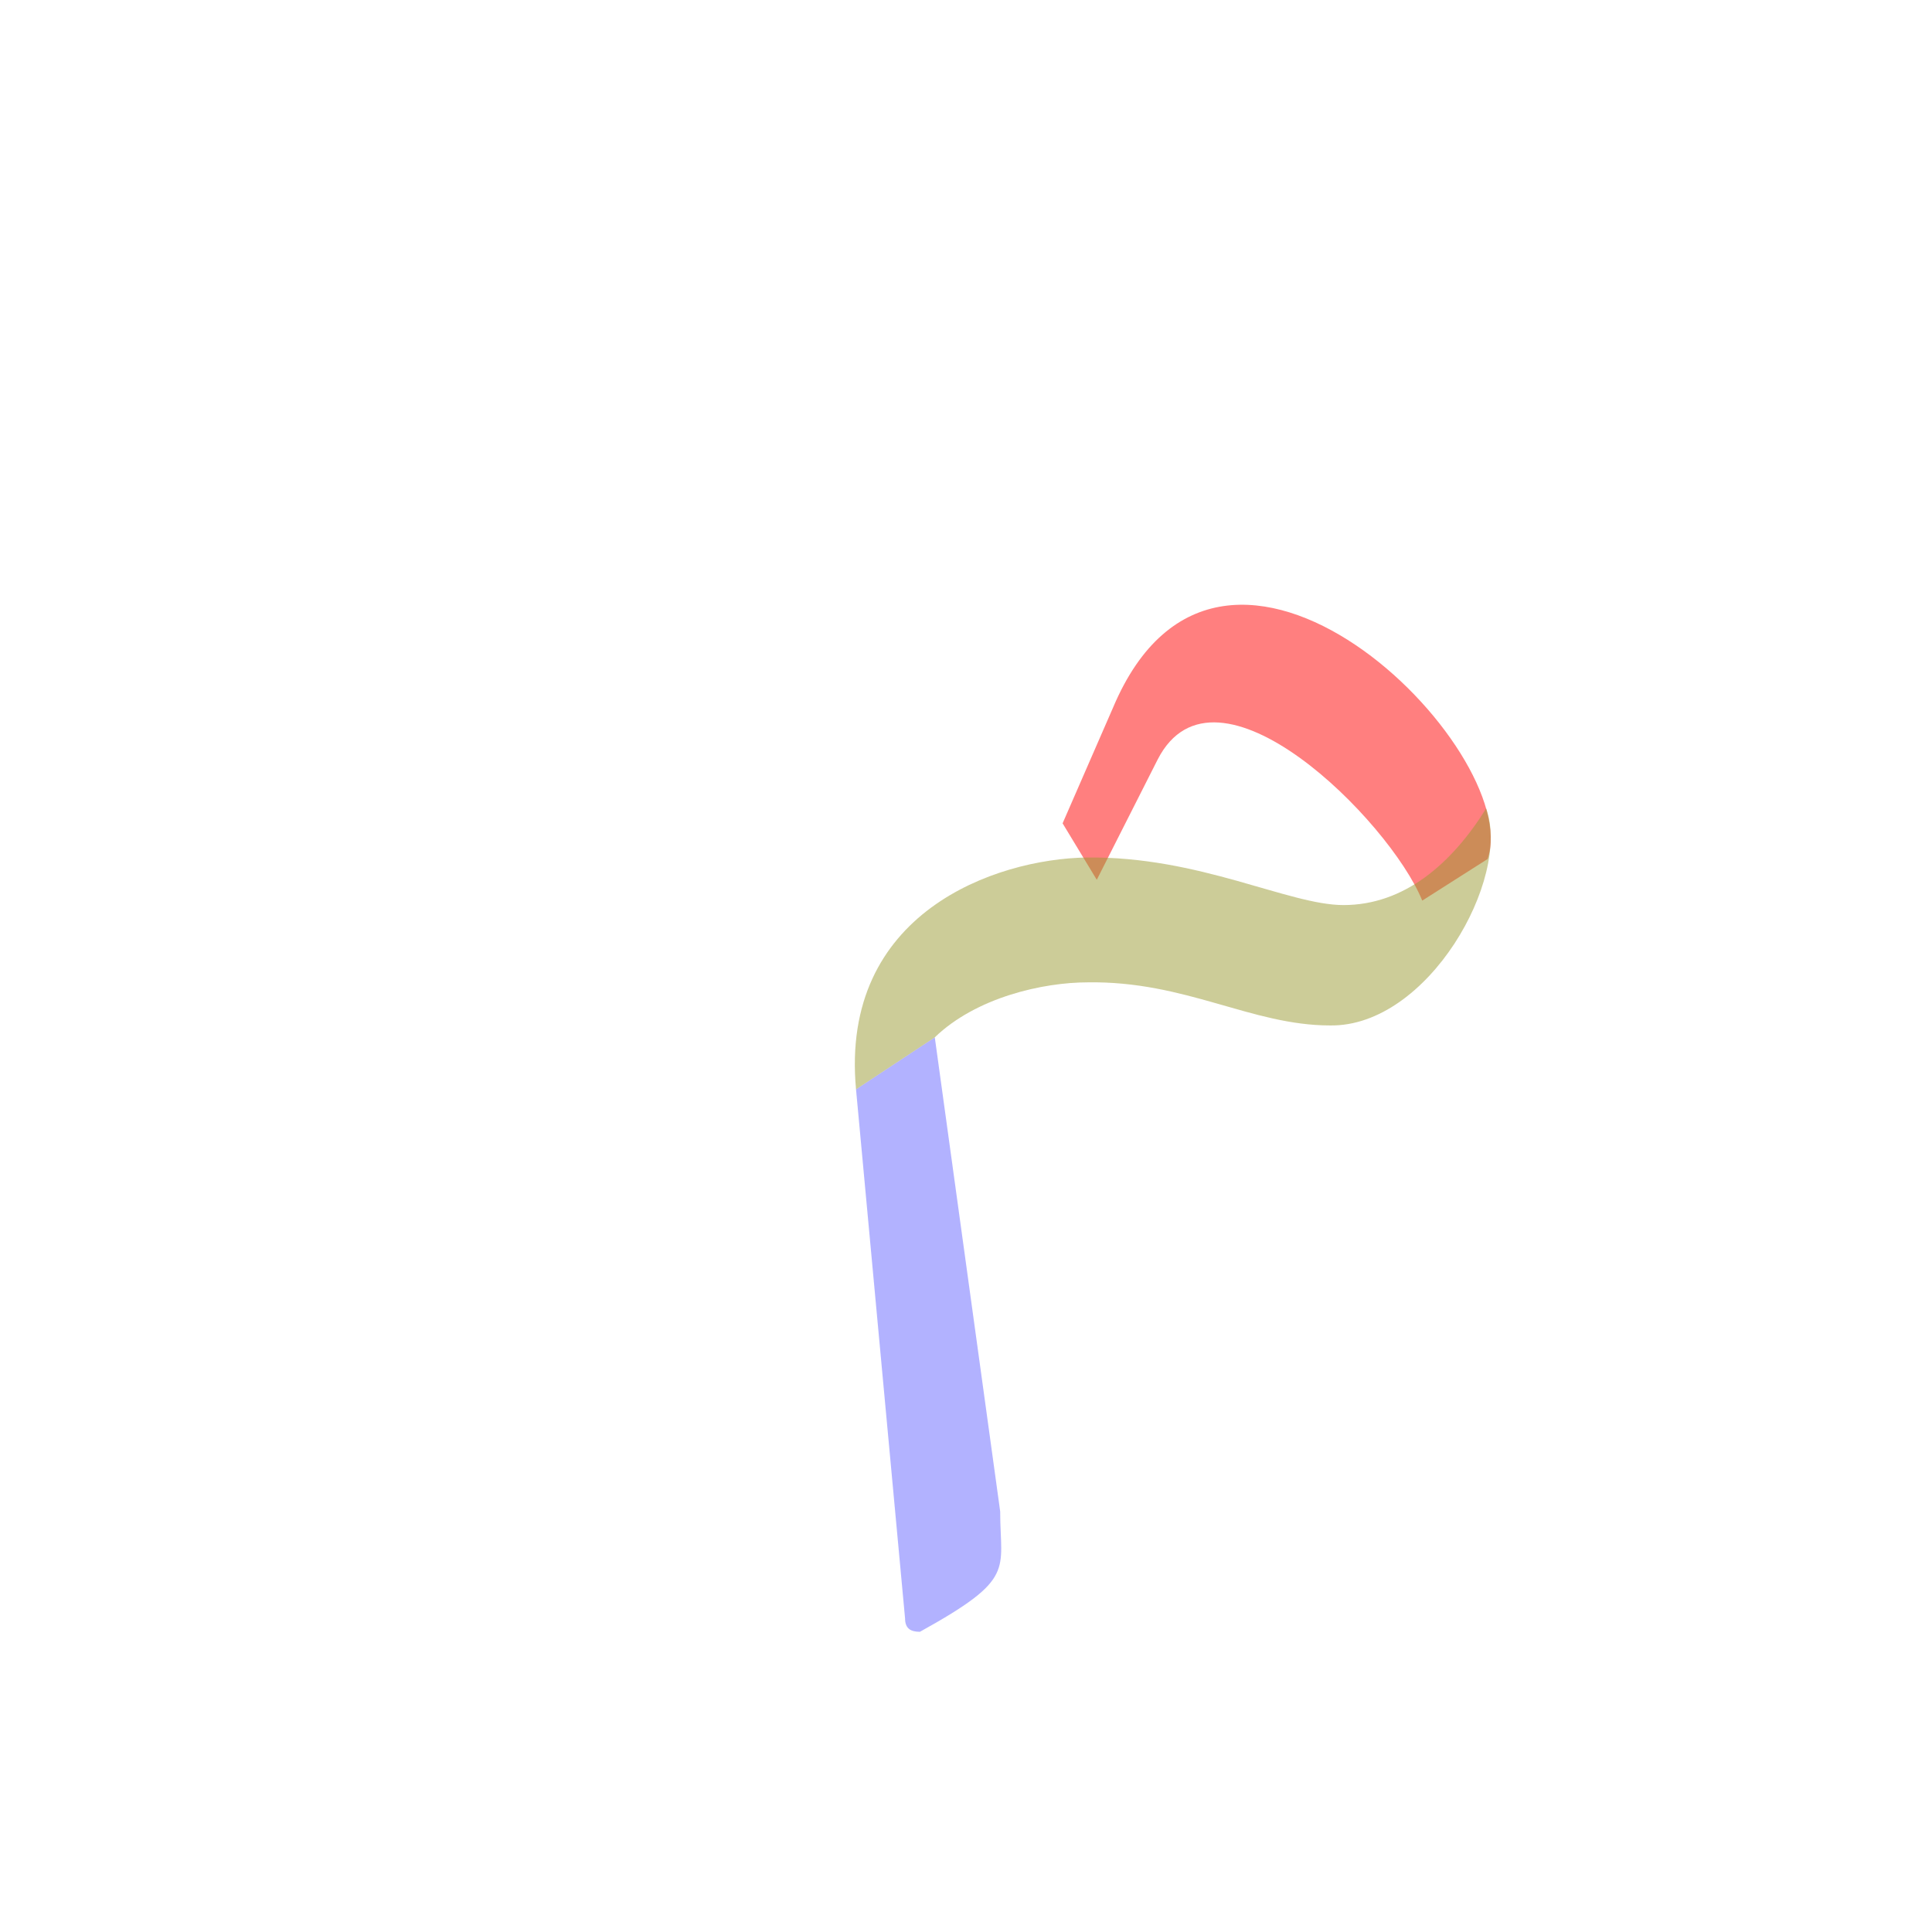
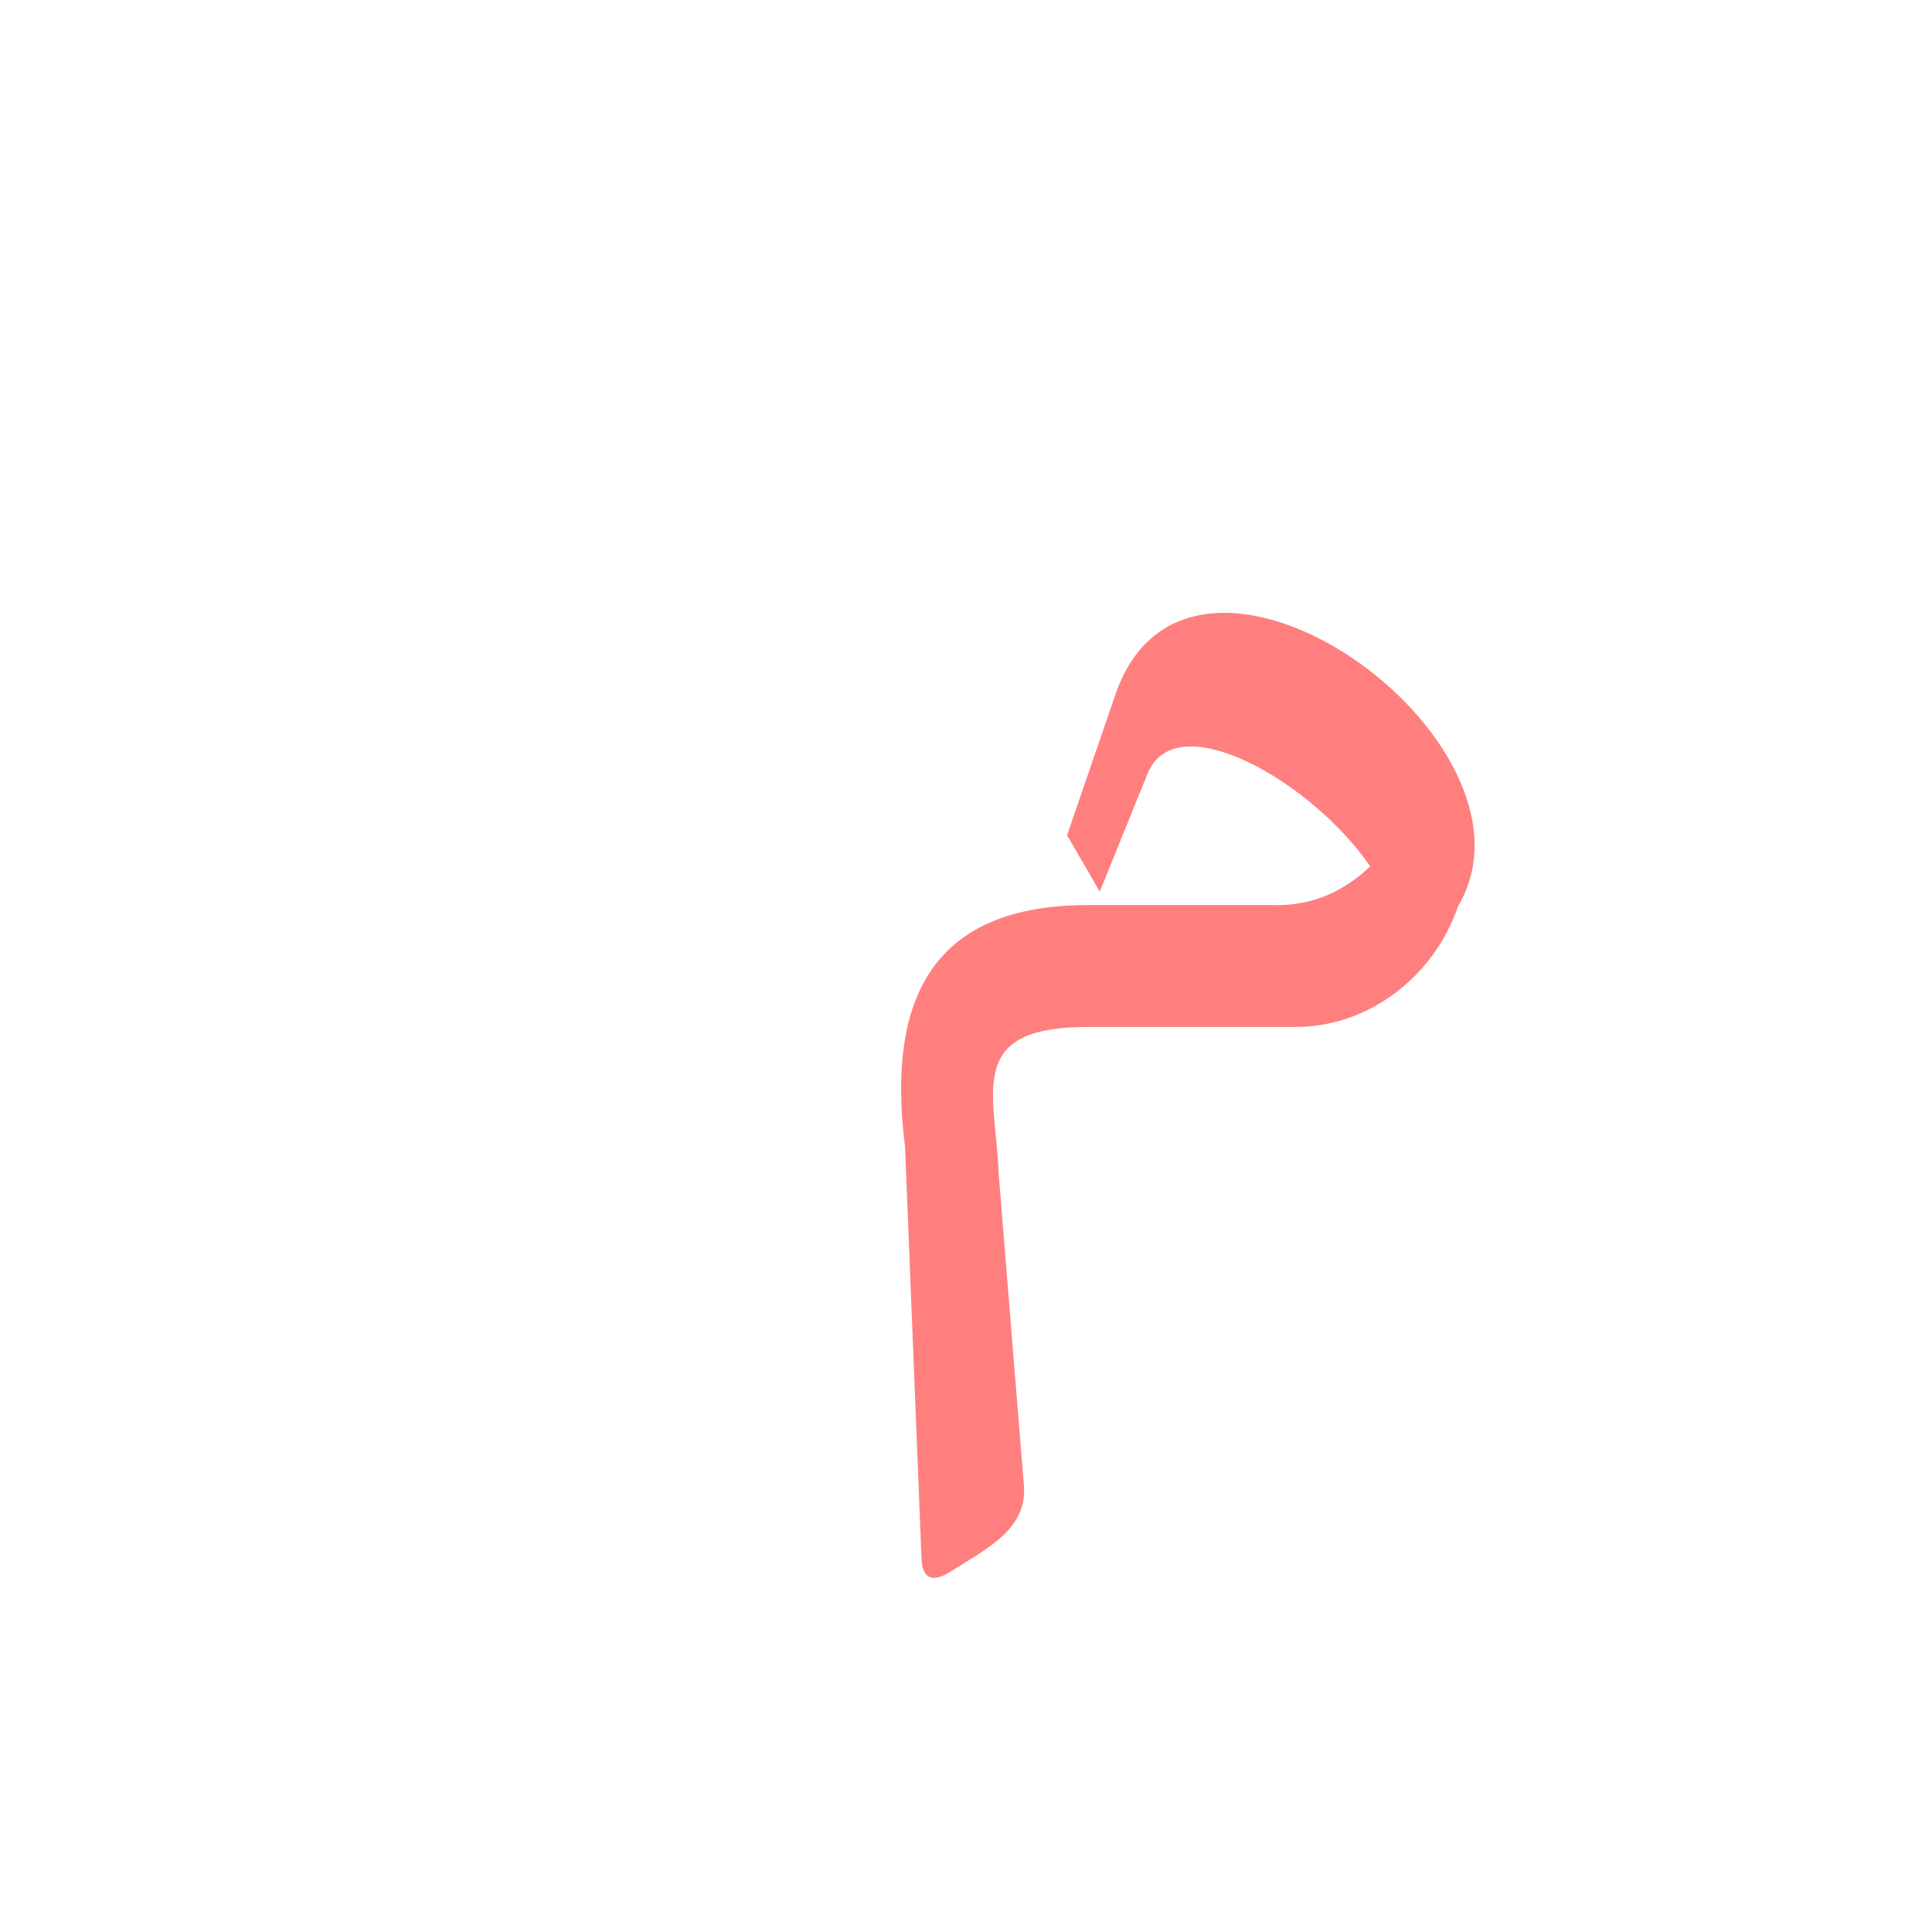
<svg xmlns="http://www.w3.org/2000/svg" xml:space="preserve" width="1300px" height="1300px" version="1.0" style="shape-rendering:geometricPrecision; text-rendering:geometricPrecision; image-rendering:optimizeQuality; fill-rule:evenodd; clip-rule:evenodd" viewBox="0 0 1300 1056">
  <defs>
    <style type="text/css">
   
    .fil0 {fill:black;fill-opacity:0.502}
-     .fil5 {fill:#33CC99;fill-opacity:0.502}
    .fil3 {fill:#6666FF;fill-opacity:0.502}
    .fil4 {fill:#999933;fill-opacity:0.502}
    .fil2 {fill:red;fill-opacity:0.502}
    .fil1 {fill:#FF0066;fill-opacity:0.502}
   
  </style>
  </defs>
  <g id="_100:master" visibility="hidden">
    <path class="fil0" d="M870 513l41 -73c8,-78 -69,-203 -156,-188 -43,7 -79,127 -96,182l36 28c8,-35 34,-121 63,-127 46,-10 128,105 112,178z" />
    <path class="fil1" d="M608 543c42,-52 244,-44 287,-23l16 -80c-55,-19 -379,-64 -364,150l27 385 48 -20 -14 -412z" />
  </g>
  <g id="Layer_x0020_1" visibility="hidden">
    <path class="fil0" d="M867 523l22 -85c-133,-63 -207,24 -199,125l33 404c0,7 3,9 10,9 64,-36 54,-41 53,-81l-43 -368c11,-17 47,-33 124,-4z" />
    <path class="fil0" d="M866 522c41,23 96,47 142,47 55,-1 90,-52 92,-104 15,-141 -130,-287 -203,-158 -24,43 -40,77 -55,103l-8 15 32 97zm16 -88c11,-20 22,-43 37,-67 28,-46 113,18 132,111 -67,18 -139,-29 -169,-44z" />
  </g>
-   <g id="Layer_x0020_2">
+   <g id="Layer_x0020_2" visibility="hidden">
    <path class="fil2" d="M957 484l44 -28c25,-73 -178,-277 -252,-102l-34 78 23 38 41 -81c39,-76 156,41 178,95z" />
    <path class="fil3" d="M629 576l-53 35 33 356c0,7 4,9 10,9 65,-36 54,-41 54,-81l-44 -319z" />
    <path class="fil4" d="M576 611l53 -35c28,-27 73,-37 103,-37 66,-1 110,29 163,29 66,1 122,-99 105,-146 -23,37 -55,65 -96,65 -37,0 -97,-33 -173,-32 -61,1 -166,37 -155,156z" />
  </g>
-   <g id="Layer_x0020_3" visibility="hidden">
-     <path class="fil5" d="M937 537l8 -74c-178,0 -340,2 -304,204 32,-130 150,-126 296,-130z" />
-     <path class="fil3" d="M688 576l-50 64 29 321c1,14 7,19 23,8 23,-16 47,-30 43,-59l-45 -334z" />
-     <path class="fil2" d="M937 541l38 -72c2,-57 -139,-299 -225,-95l-33 77 22 38 41 -80c38,-76 135,78 157,132z" />
+   <g id="Layer_x0020_3">
+     <path class="fil2" d="M981 488c-16,47 -60,81 -109,81l-140 0c-83,0 -62,44 -60,99l17 210c2,28 -23,41 -47,56 -16,11 -22,5 -22,-9l-11 -275c-11,-88 9,-163 123,-163l124 0c29,1 50,-11 66,-26 -39,-57 -131,-110 -150,-62l-32 79 -22 -38 33 -96c51,-143 296,33 230,144l0 0z" />
  </g>
</svg>
